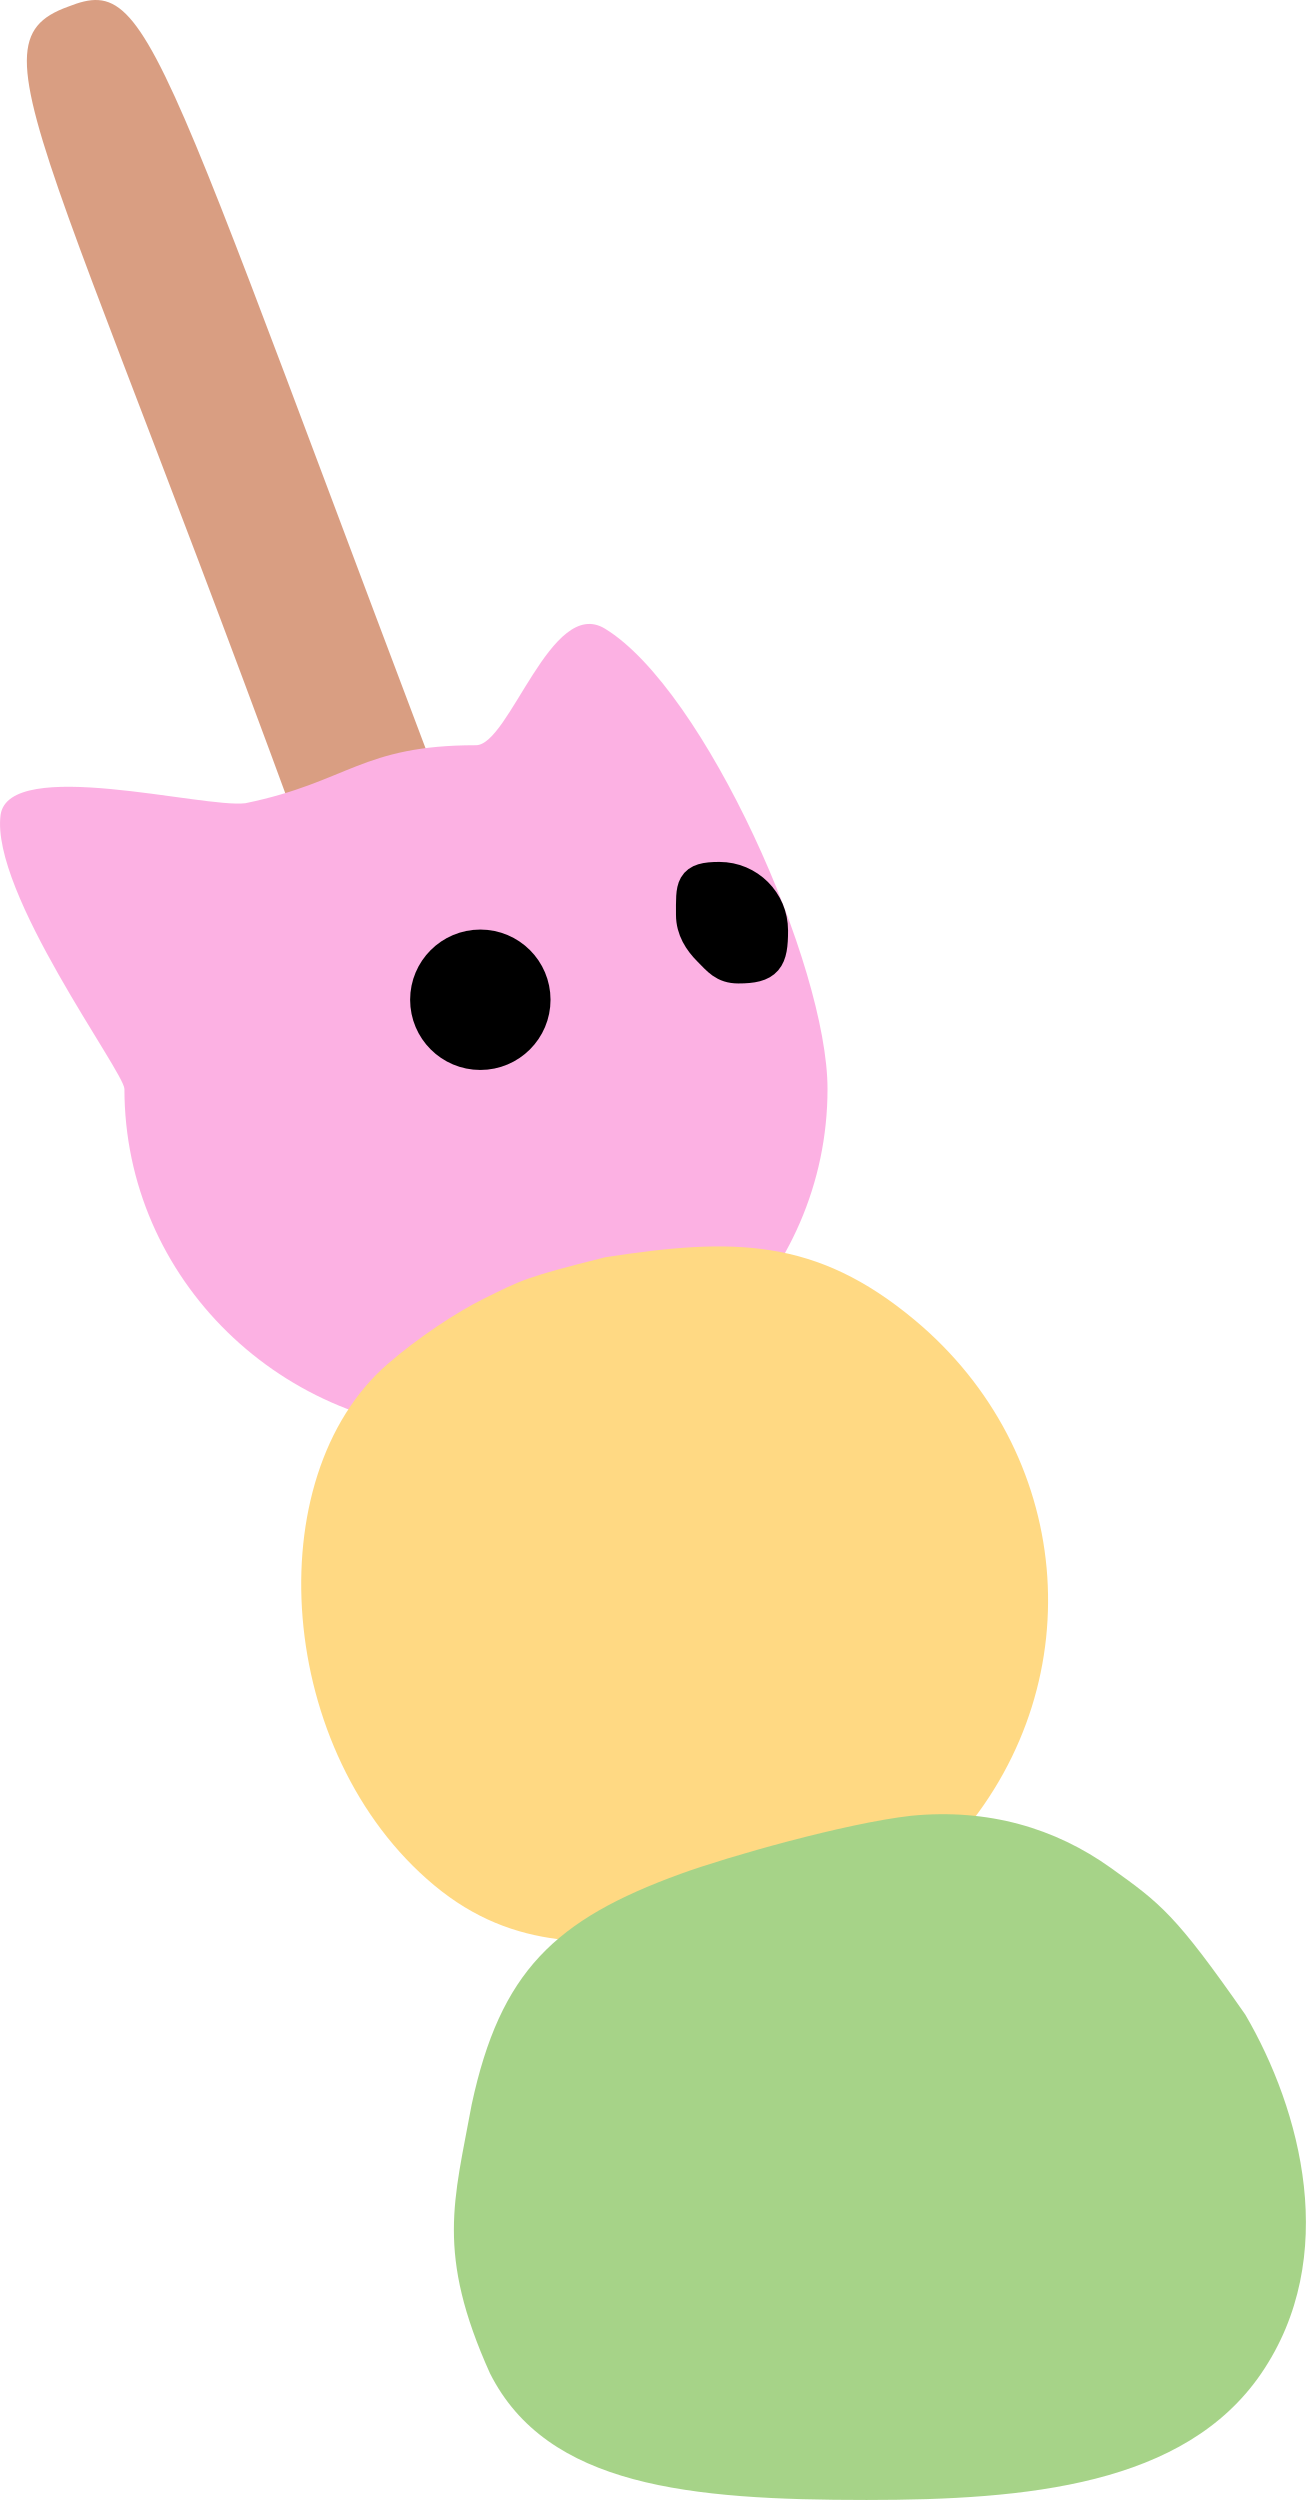
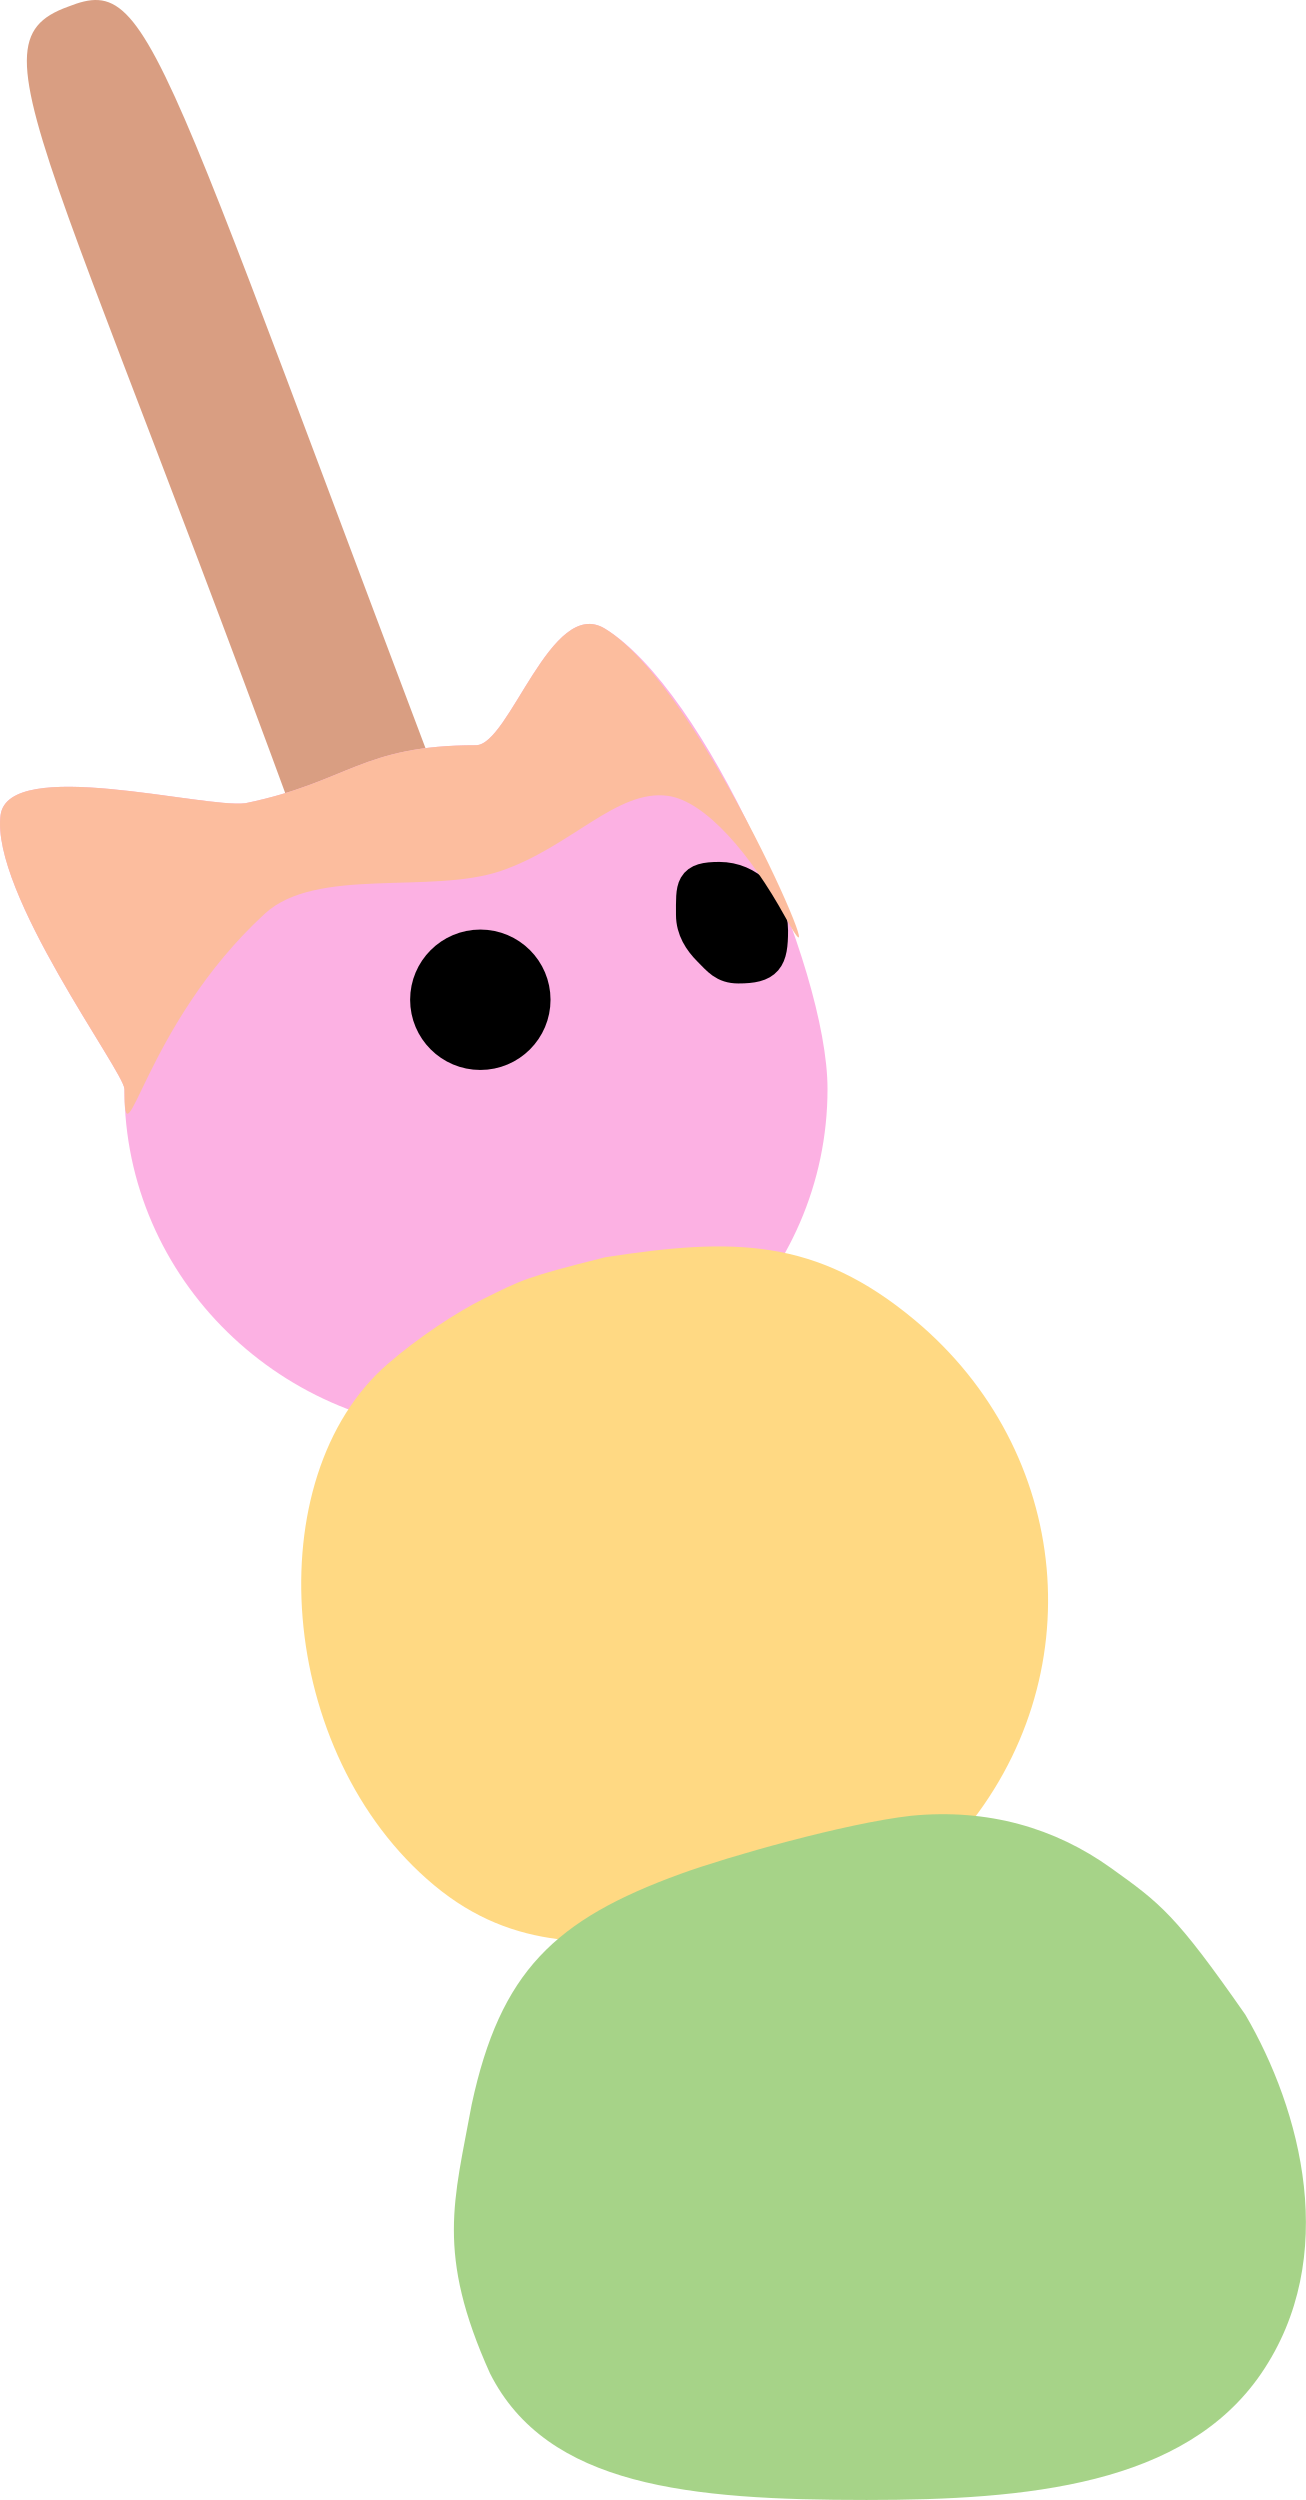
<svg xmlns="http://www.w3.org/2000/svg" version="1.1" width="61.499" height="117.73" viewBox="0,0,61.499,117.73">
  <g transform="translate(-209.2506,-121.1352)">
    <g data-paper-data="{&quot;isPaintingLayer&quot;:true}" fill-rule="nonzero" stroke="#000000" stroke-linecap="butt" stroke-linejoin="miter" stroke-miterlimit="10" stroke-dasharray="" stroke-dashoffset="0" style="mix-blend-mode: normal">
      <path d="M212.453,121.451c4.274,-1.687 3.991,1.735 23.391,52.097c11.03,29.471 19.761,53.619 16.55,54.627c-4.685,1.809 -12.362,-22.626 -23.391,-52.097c-16.892,-48.164 -21.642,-52.782 -16.55,-54.627z" data-paper-data="{&quot;index&quot;:null}" fill="#d99e82" stroke-width="0" />
      <path d="M231.664,188.605c-9.143,0 -16.554,-7.248 -16.554,-16.188c0,-0.786 -6.314,-9.263 -5.832,-12.908c0.405,-2.763 9.554,-0.3 11.531,-0.549c4.861,-1.002 5.454,-2.731 10.856,-2.731c1.579,0 3.537,-7.034 6.074,-5.489c4.692,2.858 10.481,15.874 10.481,21.677c0,8.94 -7.412,16.188 -16.554,16.188z" data-paper-data="{&quot;index&quot;:null}" fill="#fcb1e3" stroke-width="0" />
      <path d="M254.498,207.543c-3.95,2.746 -8.141,4.339 -12.556,4.762c-4.551,0.435 -8.461,0.761 -12.244,-2.387c-7.453,-6.203 -8.343,-19.21 -2.192,-24.55c1.446,-1.255 3.268,-2.454 4.531,-3.076c1.767,-0.871 1.92,-1.001 5.716,-1.95c6.044,-0.938 9.929,-0.908 14.553,2.94c7.453,6.203 8.435,16.907 2.192,24.262z" data-paper-data="{&quot;index&quot;:null}" fill="#ffd983" stroke-width="0" />
      <path d="M232.327,232.906c-2.561,-5.684 -1.689,-8.147 -0.864,-12.664c1.347,-6.27 3.913,-8.71 9.846,-10.866c2.225,-0.808 7.743,-2.382 10.851,-2.733c3.624,-0.353 6.783,0.581 9.4,2.454c2.349,1.682 3.038,2.182 6.332,6.908c2.622,4.479 4.49,11.436 0.749,16.906c-3.601,5.266 -11.024,5.953 -18.583,5.953c-8.331,0 -15.044,-0.629 -17.731,-5.959z" data-paper-data="{&quot;index&quot;:null}" fill="#a6d388" stroke-width="0" />
      <path d="M231.87,170.772c-1.411,0 -2.556,-1.144 -2.556,-2.556c0,-1.411 1.144,-2.556 2.556,-2.556c1.411,0 2.556,1.144 2.556,2.556c0,1.411 -1.144,2.556 -2.556,2.556z" data-paper-data="{&quot;index&quot;:null}" fill="#000000" stroke-width="1.5" />
      <path d="M243.834,164.031z" data-paper-data="{&quot;index&quot;:null}" fill="#000000" stroke-width="0" />
      <path d="M245.612,164.957c0,1.371 -0.222,1.741 -1.593,1.741c-0.685,0 -0.935,-0.352 -1.384,-0.801c-0.449,-0.449 -0.801,-0.995 -0.801,-1.681c0,-1.371 -0.074,-1.741 1.296,-1.741c1.371,0 2.482,1.111 2.482,2.482z" data-paper-data="{&quot;index&quot;:null}" fill="#000000" stroke-width="1.5" />
+       <path d="M215.109,172.417c0,-0.786 -6.314,-9.263 -5.832,-12.908c0.405,-2.763 9.554,-0.3 11.531,-0.549c4.861,-1.002 5.454,-2.731 10.856,-2.731c1.579,0 3.537,-7.034 6.074,-5.489c4.692,2.858 11.268,18.623 8.468,13.54c-1.576,-2.861 -3.72,-5.423 -5.503,-5.666c-2.4,-0.327 -4.573,2.414 -7.865,3.535c-3.286,1.119 -8.691,-0.214 -11.113,2.01c-5.754,5.284 -6.615,12.21 -6.615,8.257z" data-paper-data="{&quot;index&quot;:null}" fill="#fcbd9e" stroke-width="0" />
    </g>
  </g>
</svg>
